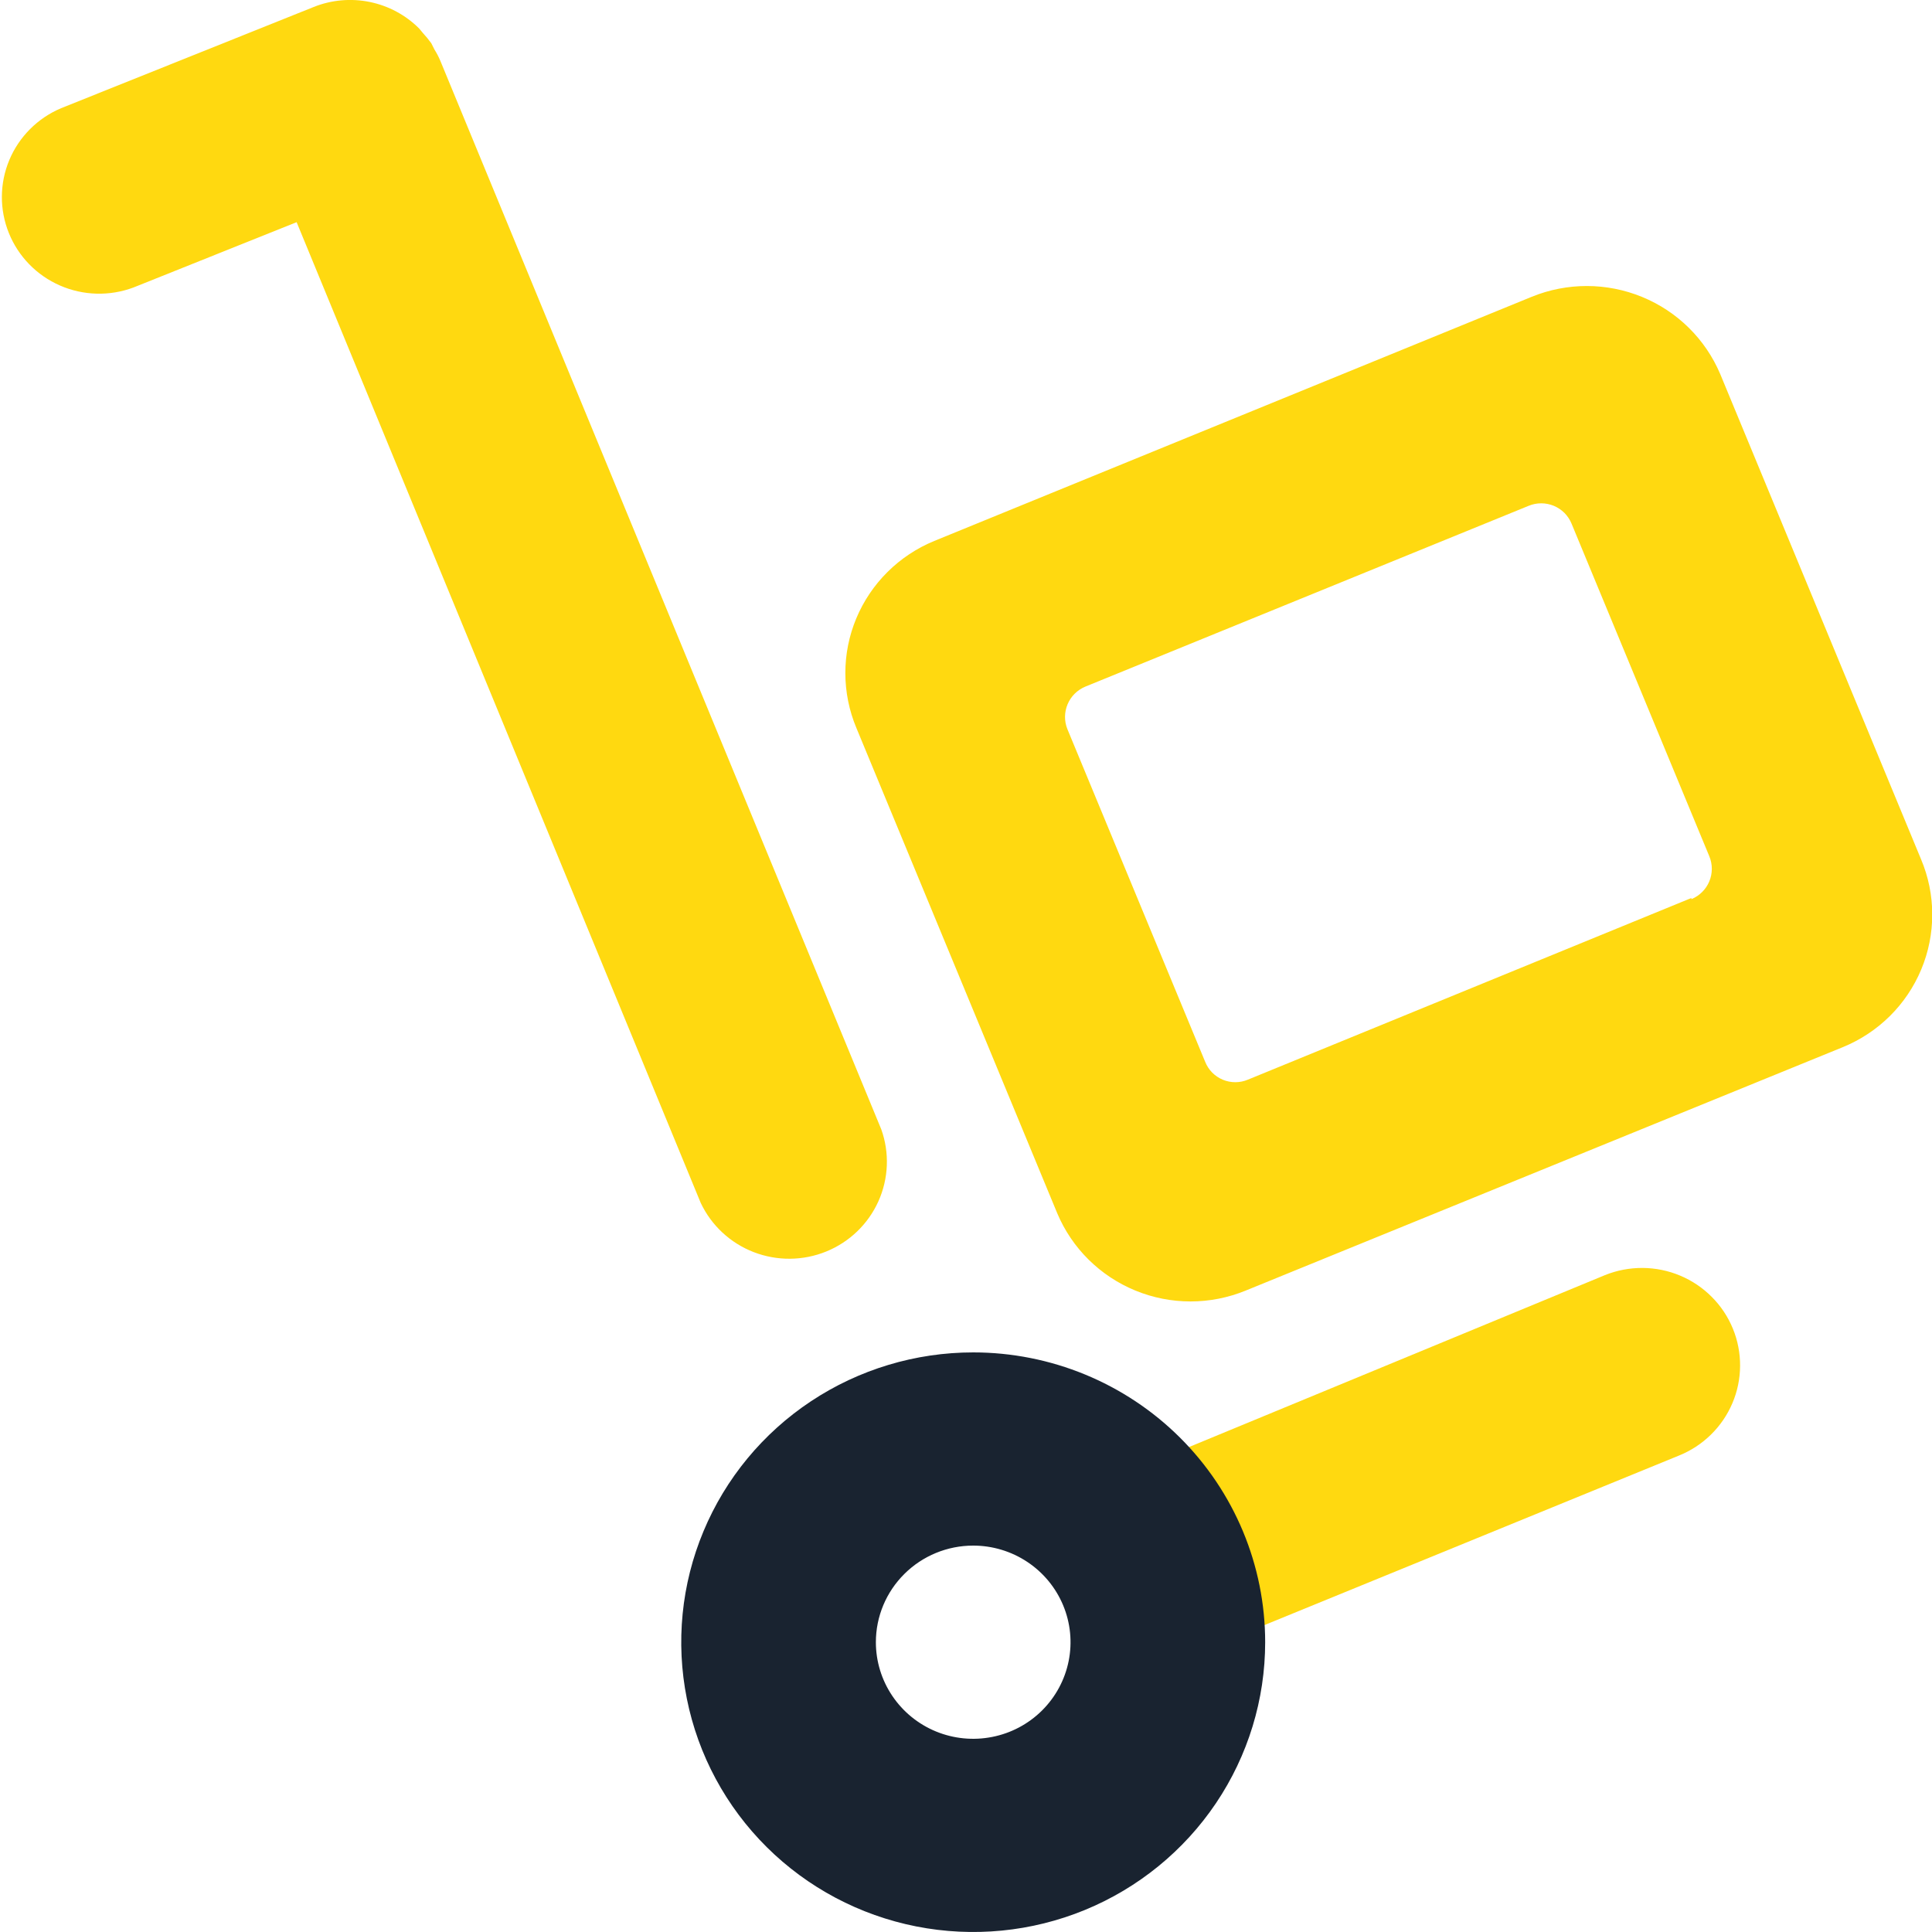
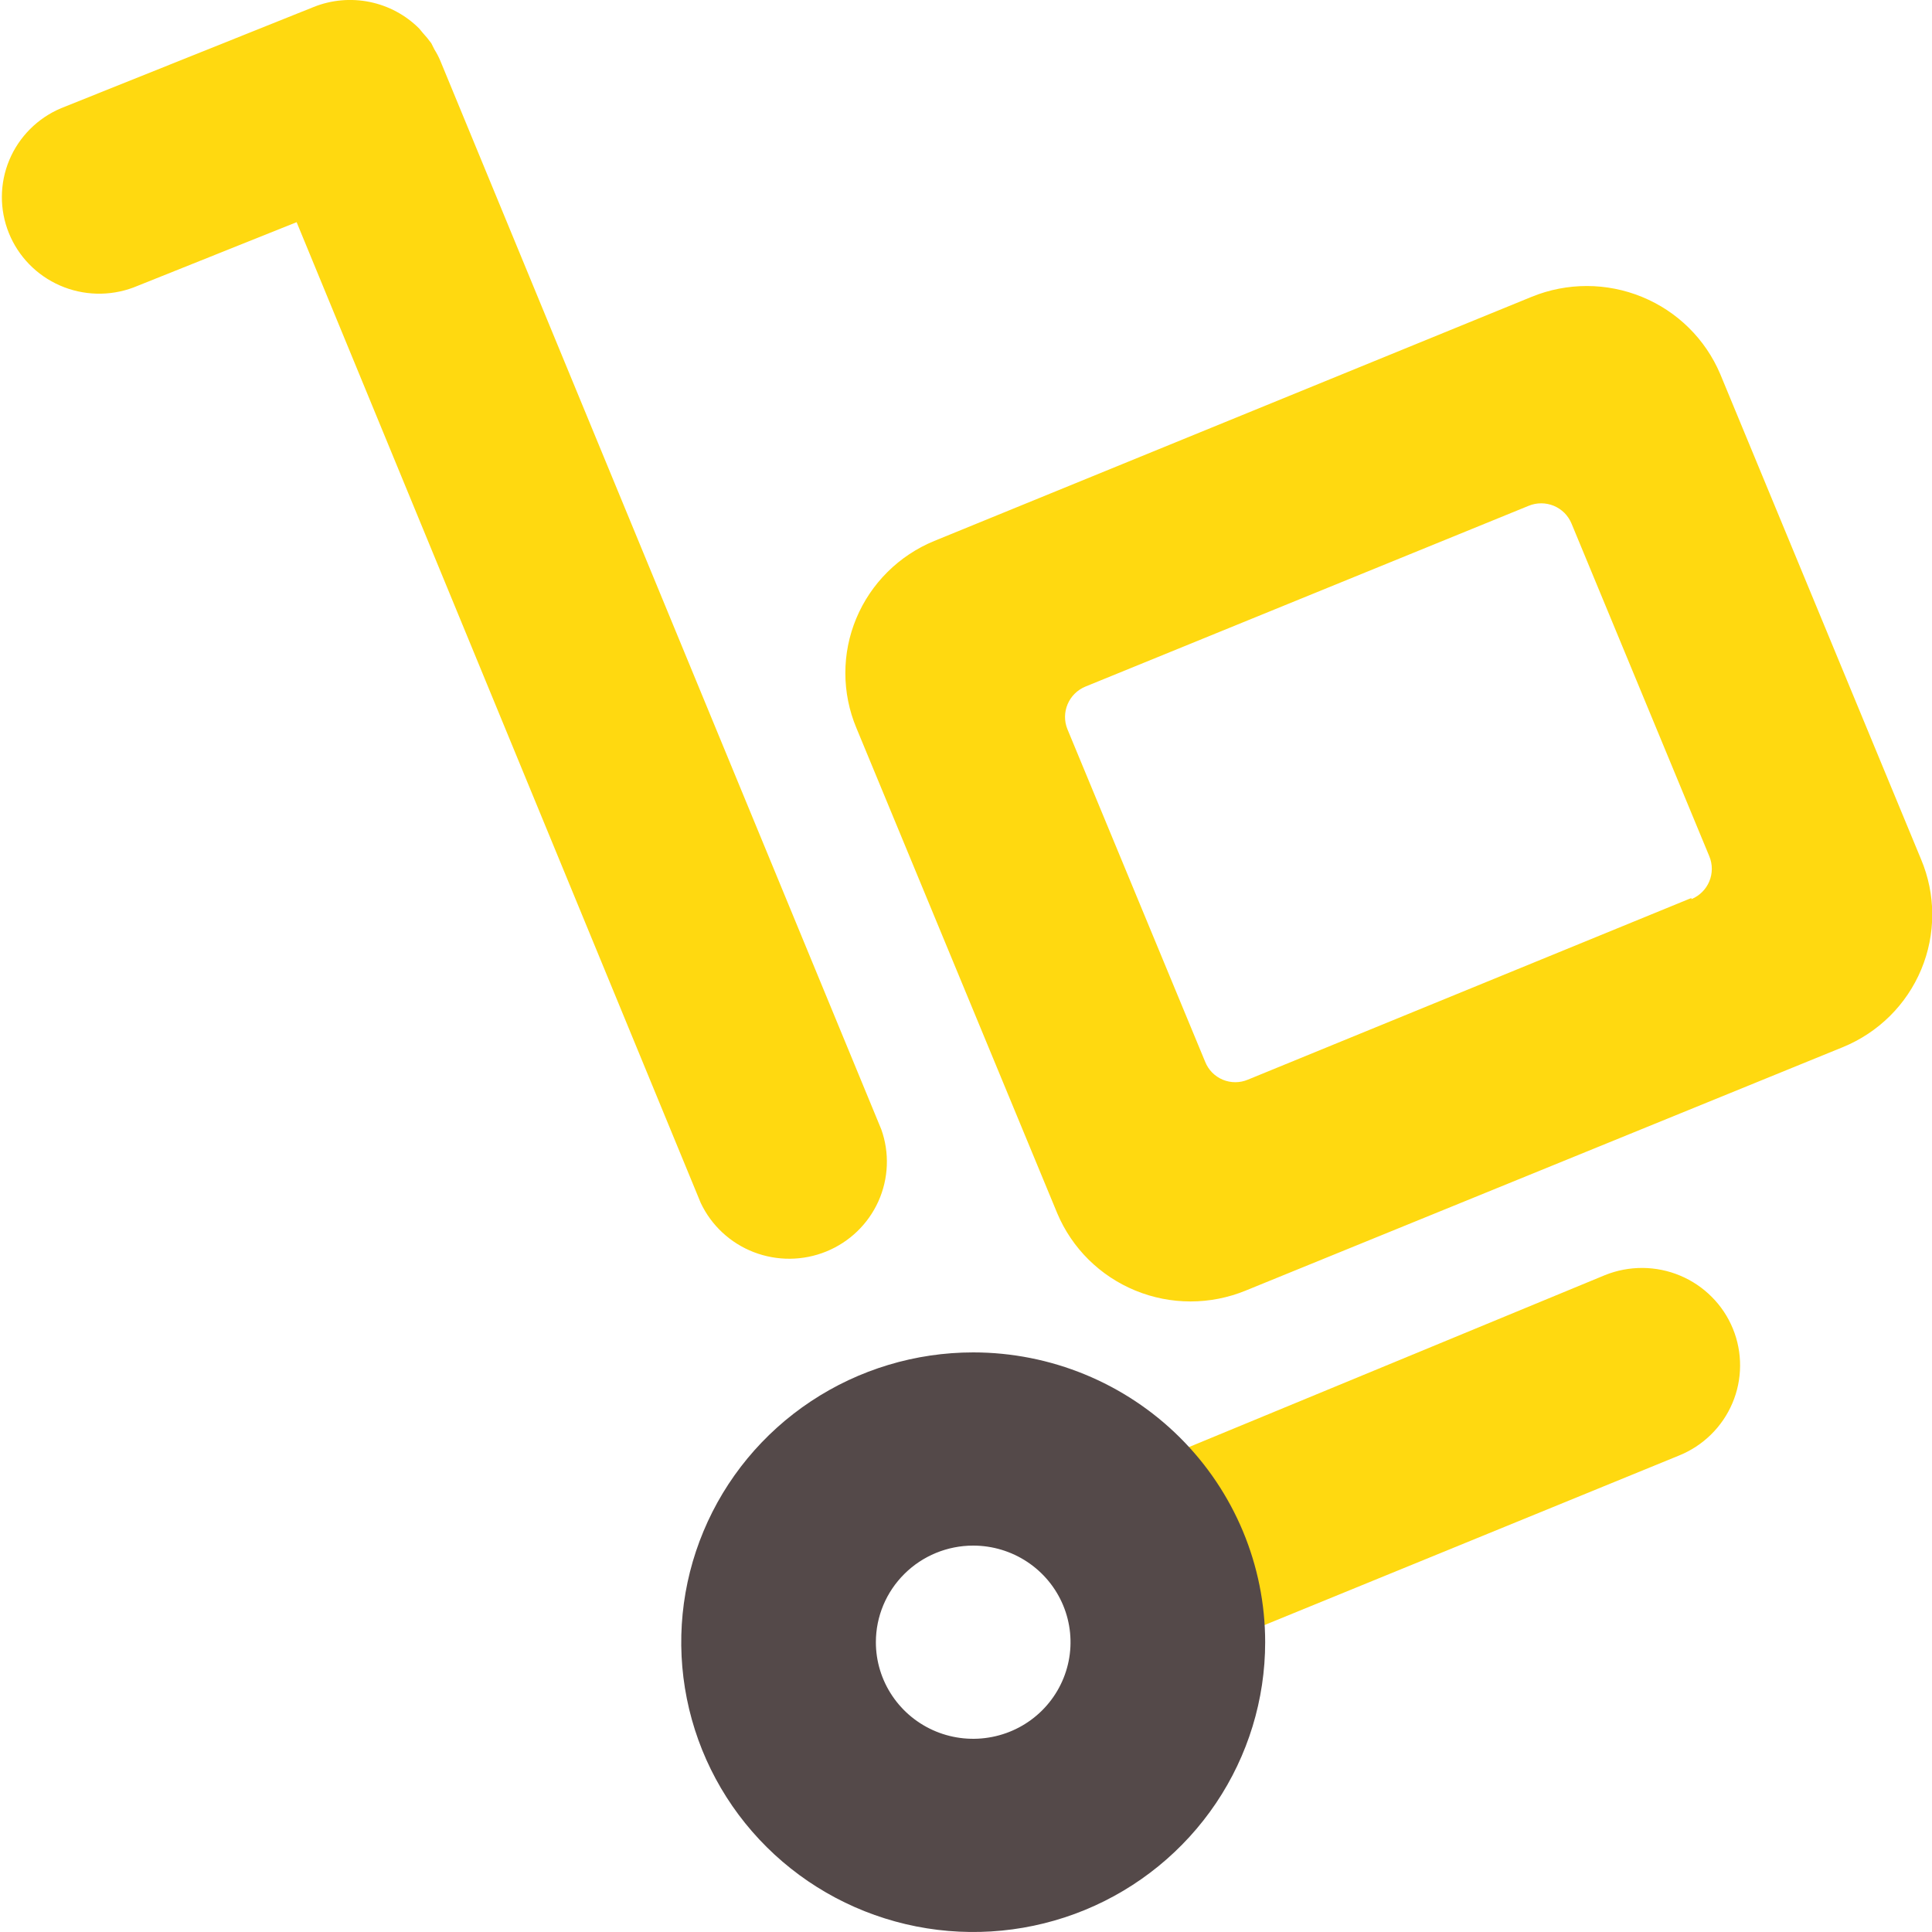
<svg xmlns="http://www.w3.org/2000/svg" width="60" height="60" viewBox="0 0 60 60" fill="none">
  <path d="M49.844 39.6L36.111 45.276L38.408 50.82L52.141 45.204C52.512 45.054 52.849 44.834 53.134 44.554C53.419 44.275 53.646 43.943 53.801 43.577C53.957 43.211 54.038 42.818 54.04 42.421C54.043 42.024 53.967 41.63 53.816 41.262C53.665 40.894 53.443 40.559 53.161 40.277C52.88 39.994 52.546 39.769 52.177 39.615C51.808 39.46 51.412 39.38 51.012 39.377C50.612 39.375 50.215 39.45 49.844 39.6ZM13.673 1.884C13.622 1.763 13.561 1.647 13.491 1.536L13.395 1.344C13.313 1.231 13.224 1.123 13.129 1.02L13.02 0.888C12.601 0.468 12.067 0.181 11.484 0.061C10.901 -0.058 10.296 -0.005 9.744 0.216L1.898 3.36C1.17 3.667 0.593 4.245 0.289 4.97C-0.014 5.695 -0.019 6.509 0.275 7.237C0.569 7.966 1.139 8.551 1.863 8.867C2.587 9.183 3.406 9.205 4.146 8.928L9.212 6.9L21.761 37.356C22.091 38.056 22.68 38.604 23.405 38.885C24.131 39.166 24.938 39.16 25.659 38.867C26.38 38.574 26.959 38.017 27.278 37.311C27.596 36.605 27.63 35.805 27.37 35.076L13.673 1.884ZM59.661 26.688L53.423 11.616C52.963 10.531 52.091 9.67 50.995 9.221C49.899 8.771 48.669 8.77 47.572 9.216L29.014 16.8C28.471 17.023 27.977 17.351 27.562 17.764C27.146 18.177 26.817 18.667 26.592 19.206C26.367 19.746 26.252 20.324 26.253 20.908C26.254 21.491 26.37 22.069 26.596 22.608L32.834 37.68C33.292 38.767 34.164 39.63 35.261 40.08C36.357 40.53 37.589 40.53 38.686 40.08L57.231 32.52C57.777 32.297 58.274 31.968 58.692 31.554C59.11 31.14 59.441 30.647 59.667 30.105C59.893 29.563 60.008 28.983 60.008 28.396C60.007 27.81 59.889 27.229 59.661 26.688ZM52.528 27.888L38.758 33.528C38.635 33.581 38.502 33.608 38.367 33.609C38.233 33.609 38.1 33.583 37.976 33.532C37.852 33.48 37.739 33.404 37.645 33.309C37.551 33.214 37.478 33.1 37.428 32.976L33.149 22.644C33.048 22.396 33.051 22.118 33.155 21.871C33.259 21.624 33.456 21.428 33.705 21.324L47.475 15.708C47.599 15.657 47.731 15.631 47.865 15.631C47.999 15.631 48.132 15.658 48.256 15.709C48.379 15.761 48.491 15.836 48.586 15.93C48.68 16.025 48.754 16.137 48.805 16.26L53.084 26.592C53.188 26.842 53.188 27.123 53.084 27.372C52.98 27.622 52.78 27.82 52.528 27.924V27.888Z" fill="#FFD910" />
-   <path d="M30.224 48C30.821 48 31.406 48.176 31.903 48.506C32.4 48.835 32.787 49.304 33.016 49.852C33.245 50.4 33.305 51.003 33.188 51.585C33.071 52.167 32.783 52.702 32.361 53.121C31.938 53.541 31.4 53.827 30.813 53.942C30.227 54.058 29.619 53.999 29.067 53.772C28.515 53.545 28.043 53.16 27.711 52.667C27.378 52.173 27.201 51.593 27.201 51C27.201 50.204 27.52 49.441 28.087 48.879C28.653 48.316 29.422 48 30.224 48ZM30.224 42C28.43 42 26.677 42.528 25.186 43.517C23.695 44.506 22.533 45.911 21.847 47.556C21.16 49.2 20.981 51.01 21.331 52.756C21.681 54.502 22.544 56.105 23.812 57.364C25.08 58.623 26.696 59.48 28.455 59.827C30.214 60.174 32.037 59.996 33.694 59.315C35.35 58.634 36.766 57.48 37.763 56C38.759 54.52 39.291 52.78 39.291 51C39.291 48.613 38.336 46.324 36.635 44.636C34.935 42.948 32.628 42 30.224 42Z" fill="#192330" />
+   <path d="M30.224 48C30.821 48 31.406 48.176 31.903 48.506C32.4 48.835 32.787 49.304 33.016 49.852C33.245 50.4 33.305 51.003 33.188 51.585C33.071 52.167 32.783 52.702 32.361 53.121C31.938 53.541 31.4 53.827 30.813 53.942C30.227 54.058 29.619 53.999 29.067 53.772C28.515 53.545 28.043 53.16 27.711 52.667C27.378 52.173 27.201 51.593 27.201 51C27.201 50.204 27.52 49.441 28.087 48.879C28.653 48.316 29.422 48 30.224 48ZM30.224 42C28.43 42 26.677 42.528 25.186 43.517C23.695 44.506 22.533 45.911 21.847 47.556C21.16 49.2 20.981 51.01 21.331 52.756C21.681 54.502 22.544 56.105 23.812 57.364C25.08 58.623 26.696 59.48 28.455 59.827C30.214 60.174 32.037 59.996 33.694 59.315C35.35 58.634 36.766 57.48 37.763 56C38.759 54.52 39.291 52.78 39.291 51C39.291 48.613 38.336 46.324 36.635 44.636C34.935 42.948 32.628 42 30.224 42Z" fill="#544949" />
</svg>
